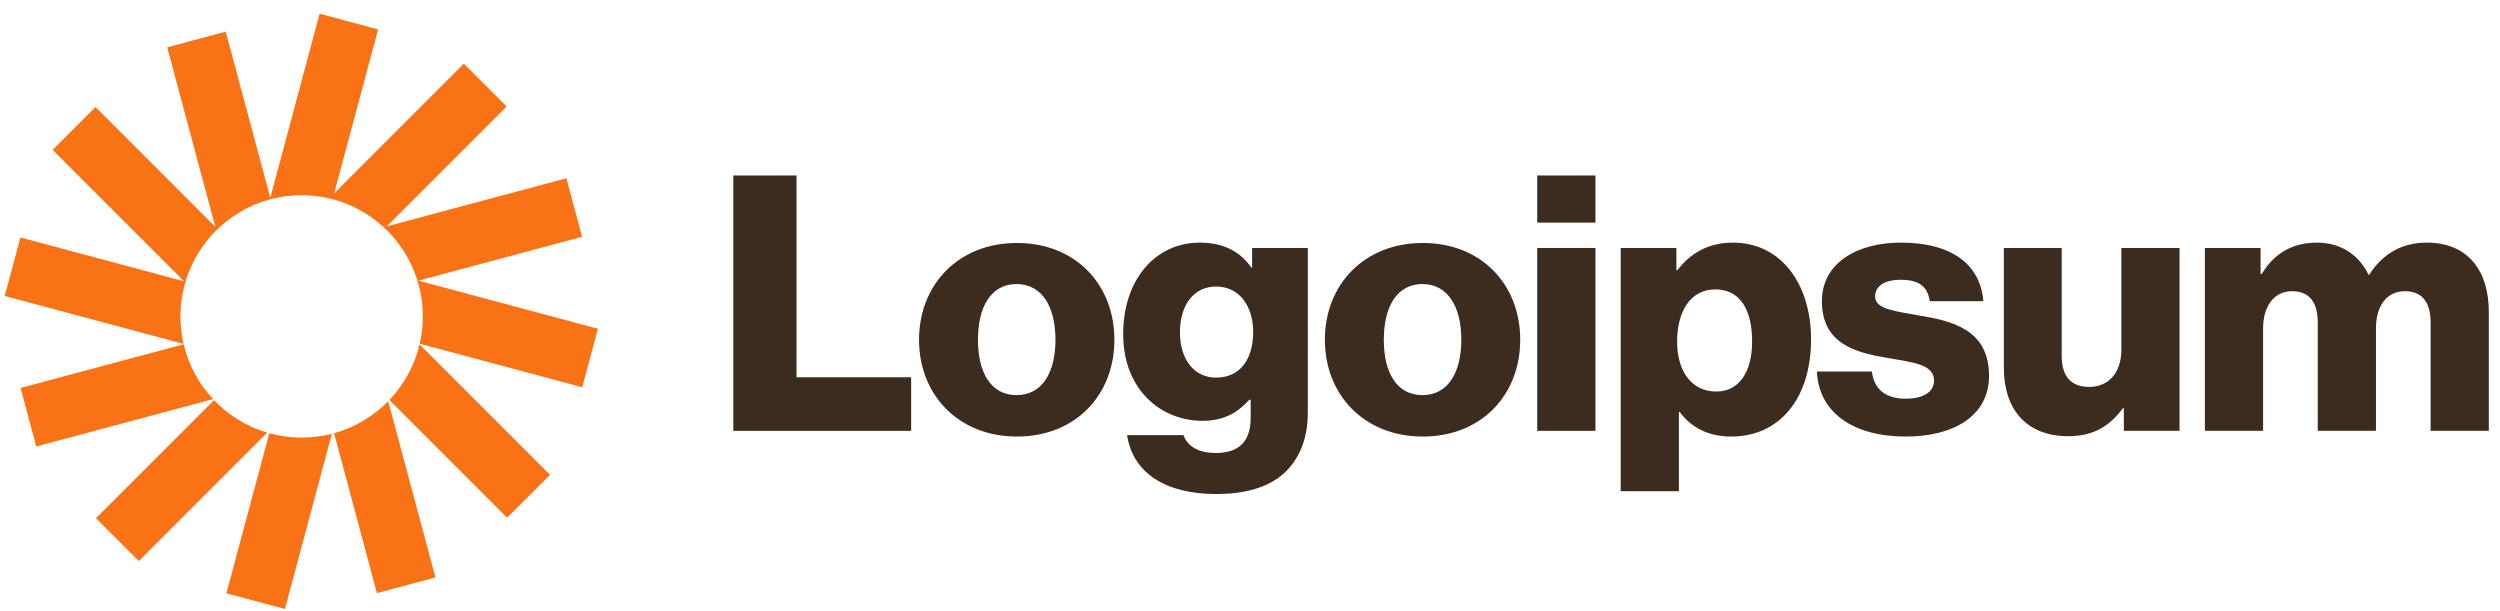
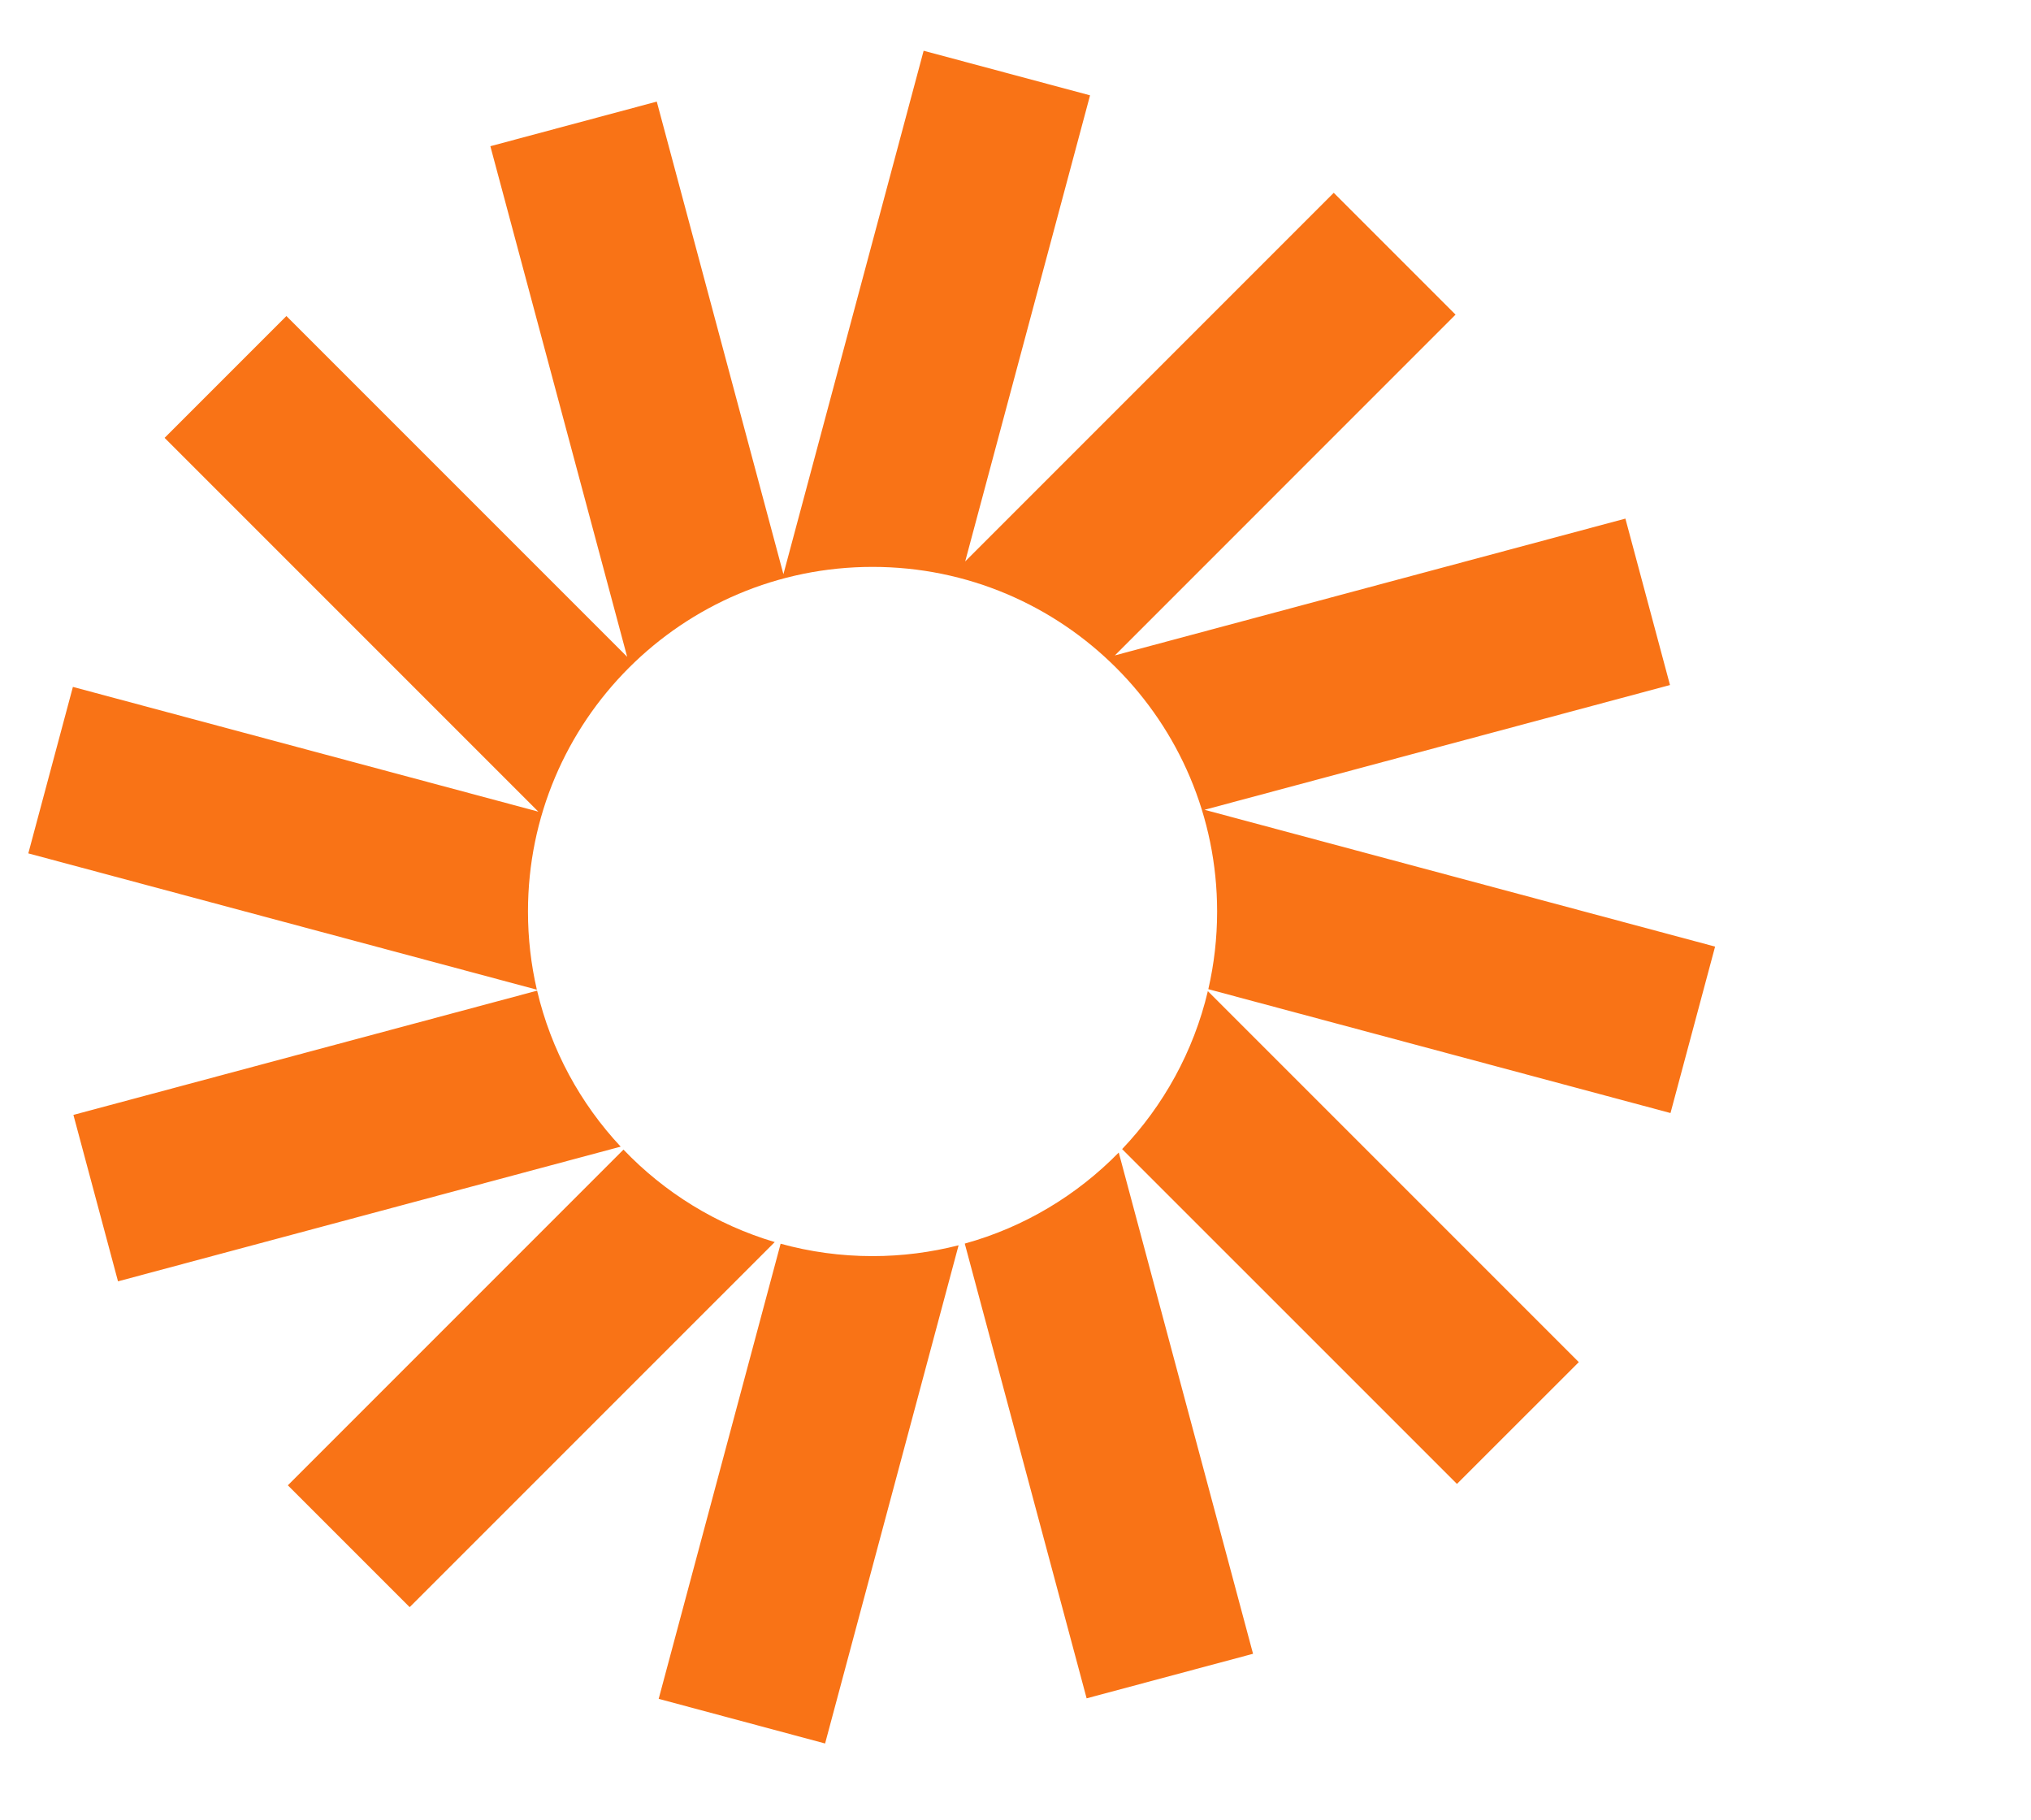
- <svg xmlns="http://www.w3.org/2000/svg" id="logo-55" width="168" height="41" viewBox="0 0 168 41" fill="none">
-   <path d="M49.278 28.952H61.23V25.352H53.526V11.792H49.278V28.952Z" class="cneutral" fill="#3C2B1F" />
-   <path d="M68.311 26.552C66.607 26.552 65.719 25.064 65.719 22.832C65.719 20.6 66.607 19.088 68.311 19.088C70.015 19.088 70.927 20.6 70.927 22.832C70.927 25.064 70.015 26.552 68.311 26.552ZM68.335 29.336C72.295 29.336 74.887 26.528 74.887 22.832C74.887 19.136 72.295 16.328 68.335 16.328C64.399 16.328 61.759 19.136 61.759 22.832C61.759 26.528 64.399 29.336 68.335 29.336Z" class="cneutral" fill="#3C2B1F" />
-   <path d="M81.741 33.2C83.565 33.2 85.173 32.792 86.253 31.832C87.237 30.944 87.885 29.6 87.885 27.752V16.664H84.141V17.984H84.093C83.373 16.952 82.269 16.304 80.637 16.304C77.589 16.304 75.477 18.848 75.477 22.448C75.477 26.216 78.045 28.28 80.805 28.28C82.293 28.28 83.229 27.68 83.949 26.864H84.045V28.088C84.045 29.576 83.349 30.44 81.693 30.44C80.397 30.44 79.749 29.888 79.533 29.24H75.741C76.125 31.808 78.357 33.2 81.741 33.2ZM81.717 25.376C80.253 25.376 79.293 24.176 79.293 22.328C79.293 20.456 80.253 19.256 81.717 19.256C83.349 19.256 84.213 20.648 84.213 22.304C84.213 24.032 83.421 25.376 81.717 25.376Z" class="cneutral" fill="#3C2B1F" />
-   <path d="M95.584 26.552C93.879 26.552 92.992 25.064 92.992 22.832C92.992 20.6 93.879 19.088 95.584 19.088C97.287 19.088 98.2 20.6 98.2 22.832C98.2 25.064 97.287 26.552 95.584 26.552ZM95.608 29.336C99.567 29.336 102.159 26.528 102.159 22.832C102.159 19.136 99.567 16.328 95.608 16.328C91.671 16.328 89.031 19.136 89.031 22.832C89.031 26.528 91.671 29.336 95.608 29.336Z" class="cneutral" fill="#3C2B1F" />
-   <path d="M103.302 28.952H107.214V16.664H103.302V28.952ZM103.302 14.96H107.214V11.792H103.302V14.96Z" class="cneutral" fill="#3C2B1F" />
-   <path d="M108.911 33.008H112.823V27.68H112.871C113.639 28.712 114.767 29.336 116.351 29.336C119.567 29.336 121.703 26.792 121.703 22.808C121.703 19.112 119.711 16.304 116.447 16.304C114.767 16.304 113.567 17.048 112.727 18.152H112.655V16.664H108.911V33.008ZM115.343 26.312C113.663 26.312 112.703 24.944 112.703 22.952C112.703 20.96 113.567 19.448 115.271 19.448C116.951 19.448 117.743 20.84 117.743 22.952C117.743 25.04 116.831 26.312 115.343 26.312Z" class="cneutral" fill="#3C2B1F" />
-   <path d="M128.072 29.336C131.288 29.336 133.664 27.944 133.664 25.256C133.664 22.112 131.12 21.56 128.96 21.2C127.4 20.912 126.008 20.792 126.008 19.928C126.008 19.16 126.752 18.8 127.712 18.8C128.792 18.8 129.536 19.136 129.68 20.24H133.28C133.088 17.816 131.216 16.304 127.736 16.304C124.832 16.304 122.432 17.648 122.432 20.24C122.432 23.12 124.712 23.696 126.848 24.056C128.48 24.344 129.968 24.464 129.968 25.568C129.968 26.36 129.224 26.792 128.048 26.792C126.752 26.792 125.936 26.192 125.792 24.968H122.096C122.216 27.68 124.472 29.336 128.072 29.336Z" class="cneutral" fill="#3C2B1F" />
-   <path d="M138.978 29.312C140.682 29.312 141.762 28.64 142.65 27.44H142.722V28.952H146.466V16.664H142.554V23.528C142.554 24.992 141.738 26 140.394 26C139.146 26 138.546 25.256 138.546 23.912V16.664H134.658V24.728C134.658 27.464 136.146 29.312 138.978 29.312Z" class="cneutral" fill="#3C2B1F" />
-   <path d="M148.168 28.952H152.08V22.064C152.08 20.6 152.8 19.568 154.024 19.568C155.2 19.568 155.752 20.336 155.752 21.656V28.952H159.664V22.064C159.664 20.6 160.36 19.568 161.608 19.568C162.784 19.568 163.336 20.336 163.336 21.656V28.952H167.248V20.96C167.248 18.2 165.856 16.304 163.072 16.304C161.488 16.304 160.168 16.976 159.208 18.464H159.16C158.536 17.144 157.312 16.304 155.704 16.304C153.928 16.304 152.752 17.144 151.984 18.416H151.912V16.664H148.168V28.952Z" class="cneutral" fill="#3C2B1F" />
-   <path d="M25.41 1.977L21.477 0.923L18.163 13.293L15.17 2.125L11.237 3.179L14.47 15.245L6.417 7.192L3.538 10.071L12.371 18.904L1.371 15.957L0.317 19.89L12.336 23.11C12.198 22.517 12.126 21.898 12.126 21.263C12.126 16.765 15.772 13.119 20.269 13.119C24.767 13.119 28.413 16.765 28.413 21.263C28.413 21.894 28.341 22.509 28.205 23.099L39.128 26.025L40.181 22.092L28.115 18.859L39.116 15.912L38.062 11.979L25.996 15.211L34.048 7.159L31.169 4.28L22.459 12.99L25.41 1.977Z" class="ccustom" fill="#F97316" />
-   <path d="M28.194 23.144C27.857 24.57 27.145 25.851 26.168 26.877L34.081 34.79L36.961 31.911L28.194 23.144Z" class="ccustom" fill="#F97316" />
-   <path d="M26.088 26.96C25.1 27.969 23.851 28.723 22.45 29.111L25.329 39.857L29.262 38.803L26.088 26.96Z" class="ccustom" fill="#F97316" />
-   <path d="M22.303 29.15C21.653 29.317 20.971 29.406 20.269 29.406C19.517 29.406 18.789 29.304 18.097 29.113L15.215 39.869L19.148 40.923L22.303 29.15Z" class="ccustom" fill="#F97316" />
-   <path d="M17.958 29.074C16.578 28.666 15.351 27.903 14.383 26.89L6.451 34.823L9.33 37.702L17.958 29.074Z" class="ccustom" fill="#F97316" />
-   <path d="M14.317 26.82C13.365 25.801 12.672 24.538 12.342 23.134L1.383 26.07L2.437 30.003L14.317 26.82Z" class="ccustom" fill="#F97316" />
+ <svg xmlns="http://www.w3.org/2000/svg" data-logo="logo" viewBox="0 0 48 43">
+   <g id="logogram" transform="translate(0, 1) rotate(0)">
+     <path d="M22.811 12.267L31.521 3.556L34.4 6.435L26.348 14.488L38.414 11.255L39.468 15.188L28.467 18.136L40.534 21.369L39.48 25.302L28.557 22.375C28.693 21.785 28.765 21.171 28.765 20.54C28.765 16.041 25.119 12.396 20.621 12.396C16.124 12.396 12.478 16.041 12.478 20.54C12.478 21.174 12.55 21.793 12.688 22.387L0.669 19.166L1.723 15.232L12.723 18.18L3.89 9.347L6.769 6.468L14.822 14.521L11.589 2.455L15.522 1.401L18.515 12.569L21.829 0.199L25.762 1.253L22.811 12.267ZM37.313 31.188L34.433 34.066L26.52 26.154C27.497 25.128 28.209 23.846 28.546 22.421L37.313 31.188ZM29.614 38.08L25.681 39.133L22.801 28.387C24.202 28 25.452 27.245 26.44 26.235L29.614 38.08ZM19.5 40.2L15.567 39.145L18.449 28.39C19.141 28.581 19.869 28.683 20.621 28.683C21.323 28.683 22.005 28.593 22.655 28.427L19.5 40.2ZM9.682 36.978L6.803 34.099L14.735 26.166C15.703 27.18 16.931 27.942 18.31 28.351L9.682 36.978ZM2.789 29.279L1.735 25.346L12.694 22.41C13.024 23.814 13.717 25.078 14.669 26.096L2.789 29.279Z" fill="#F97316" />
+   </g>
+   <g id="logotype" transform="translate(47, 21.5)">
+     <path fill="#121212" d="" />
+   </g>
</svg>
